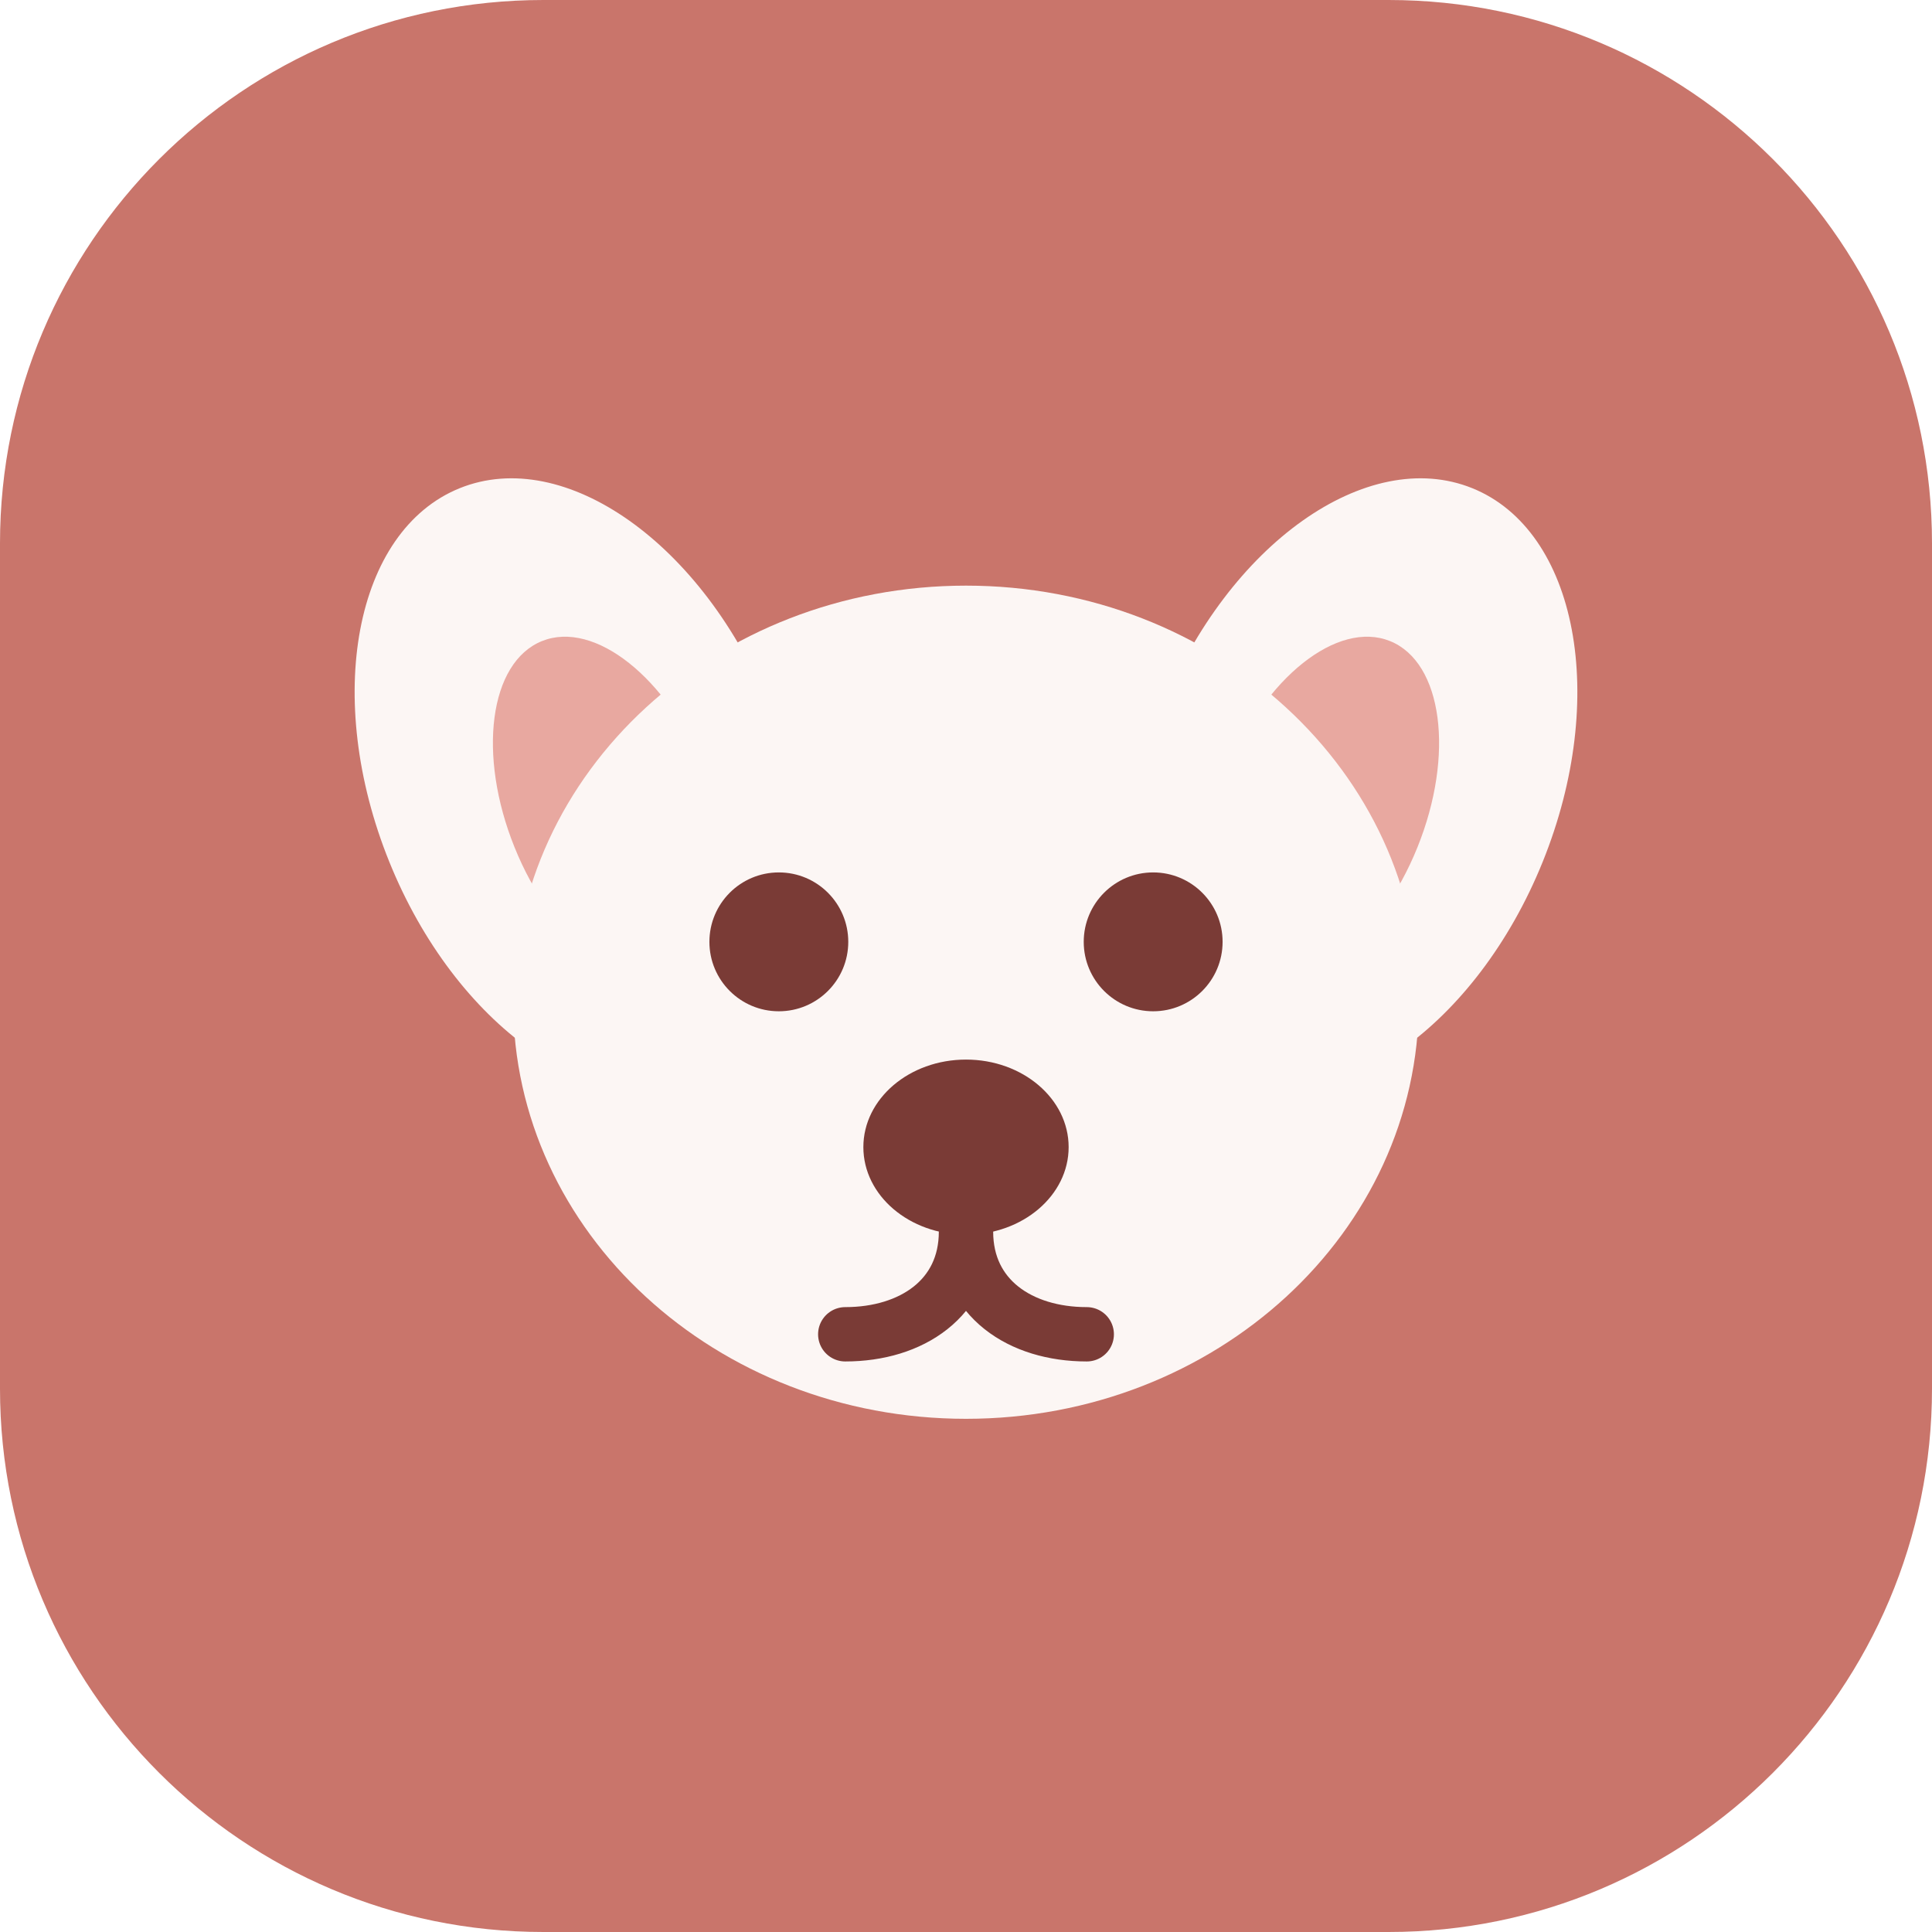
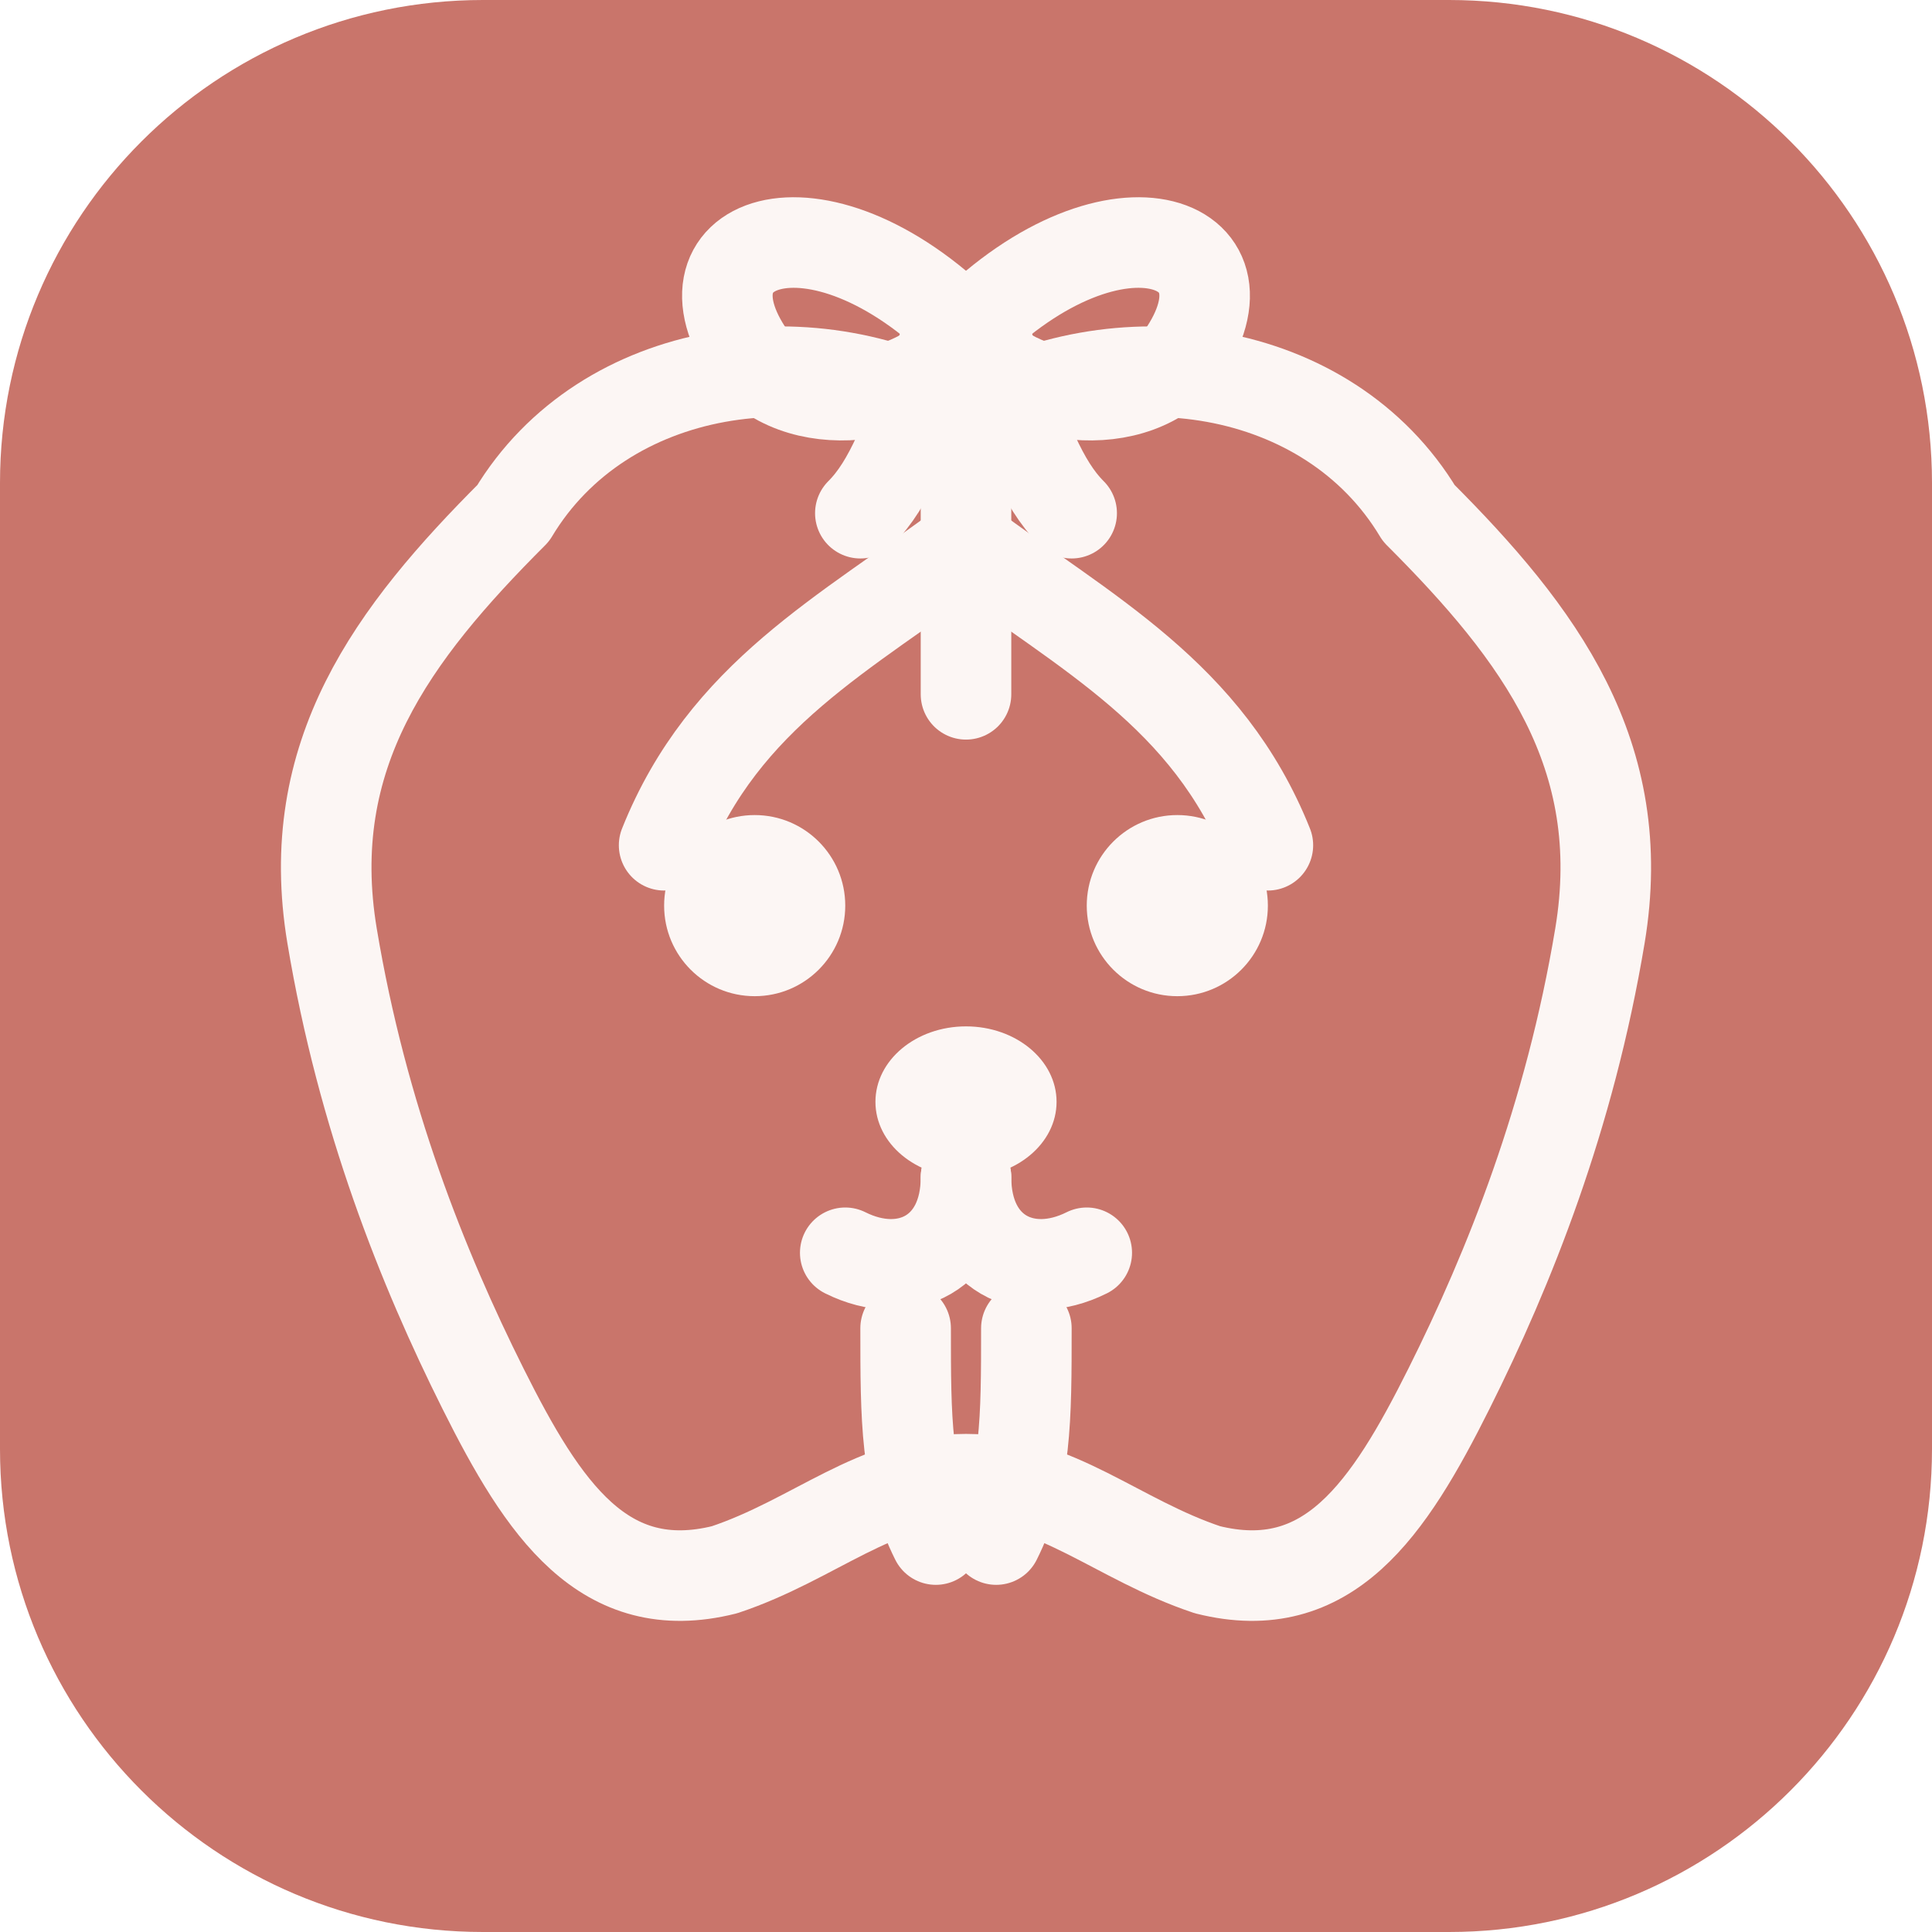
- <svg xmlns="http://www.w3.org/2000/svg" width="32" height="32" viewBox="0 0 32 32" fill="none">
-   <rect width="32" height="32" rx="9" fill="#C9756B" />
-   <ellipse cx="9.6" cy="13" rx="3.4" ry="5.3" transform="rotate(-22 9.6 13)" fill="#FCF6F4" />
-   <ellipse cx="22.4" cy="13" rx="3.4" ry="5.3" transform="rotate(22 22.4 13)" fill="#FCF6F4" />
-   <ellipse cx="10.1" cy="13.4" rx="1.7" ry="3" transform="rotate(-22 10.1 13.4)" fill="#E8A8A0" />
-   <ellipse cx="21.9" cy="13.4" rx="1.7" ry="3" transform="rotate(22 21.9 13.4)" fill="#E8A8A0" />
-   <ellipse cx="16" cy="16.6" rx="7.5" ry="6.9" fill="#FCF6F4" />
-   <circle cx="12.9" cy="15.6" r="1.15" fill="#7A3B36" />
-   <circle cx="19.1" cy="15.6" r="1.15" fill="#7A3B36" />
-   <ellipse cx="16" cy="19" rx="1.7" ry="1.45" fill="#7A3B36" />
-   <path d="M16 20.4c0 1.1-.9 1.7-2 1.7M16 20.4c0 1.1.9 1.7 2 1.7" stroke="#7A3B36" stroke-width="0.9" stroke-linecap="round" />
+ <svg xmlns="http://www.w3.org/2000/svg" width="64" height="64" viewBox="0 0 64 64" fill="none">
+   <rect width="64" height="64" rx="16" fill="#C9756B" />
+   <g fill="none" stroke="#FCF6F4" stroke-width="3" stroke-linecap="round" stroke-linejoin="round">
+     <path d="M32 14 C 27 11, 20 12, 17 17 C 13 21, 10 25, 11 31 C 12 37, 14 42, 16 46 C 18 50, 20 53, 24 52 C 27 51, 29 49, 32 49 C 35 49, 37 51, 40 52 C 44 53, 46 50, 48 46 C 50 42, 52 37, 53 31 C 54 25, 51 21, 47 17 C 44 12, 37 11, 32 14 Z" />
+     <path d="M32 15 C 32 18, 32 20.5, 32 23" />
+     <path d="M32 18 C 28 21, 24 23, 22 28" />
+     <path d="M32 18 C 36 21, 40 23, 42 28" />
+     <path d="M30 44 C 30 47, 30 49, 31 51" />
+     <path d="M34 44 C 34 47, 34 49, 33 51" />
+     <path d="M32 39 C 32 41.5, 30 42.5, 28 41.5" />
+     <path d="M32 39 C 32 41.5, 34 42.5, 36 41.5" />
+     <path d="M32 11 C 27 6, 22 8, 25 12 C 27 14, 31 13, 32 11" />
+     <path d="M32 11 C 37 6, 42 8, 39 12 C 37 14, 33 13, 32 11" />
+     <path d="M31 12 C 30 14.5, 29.5 16, 28.5 17" />
+     <path d="M33 12 C 34 14.5, 34.5 16, 35.5 17" />
+   </g>
+   <circle cx="25" cy="30" r="3" fill="#FCF6F4" />
+   <circle cx="39" cy="30" r="3" fill="#FCF6F4" />
+   <ellipse cx="32" cy="36.5" rx="3" ry="2.5" fill="#FCF6F4" />
+   <ellipse cx="32" cy="11.2" rx="2.2" ry="1.9" fill="#FCF6F4" />
</svg>
